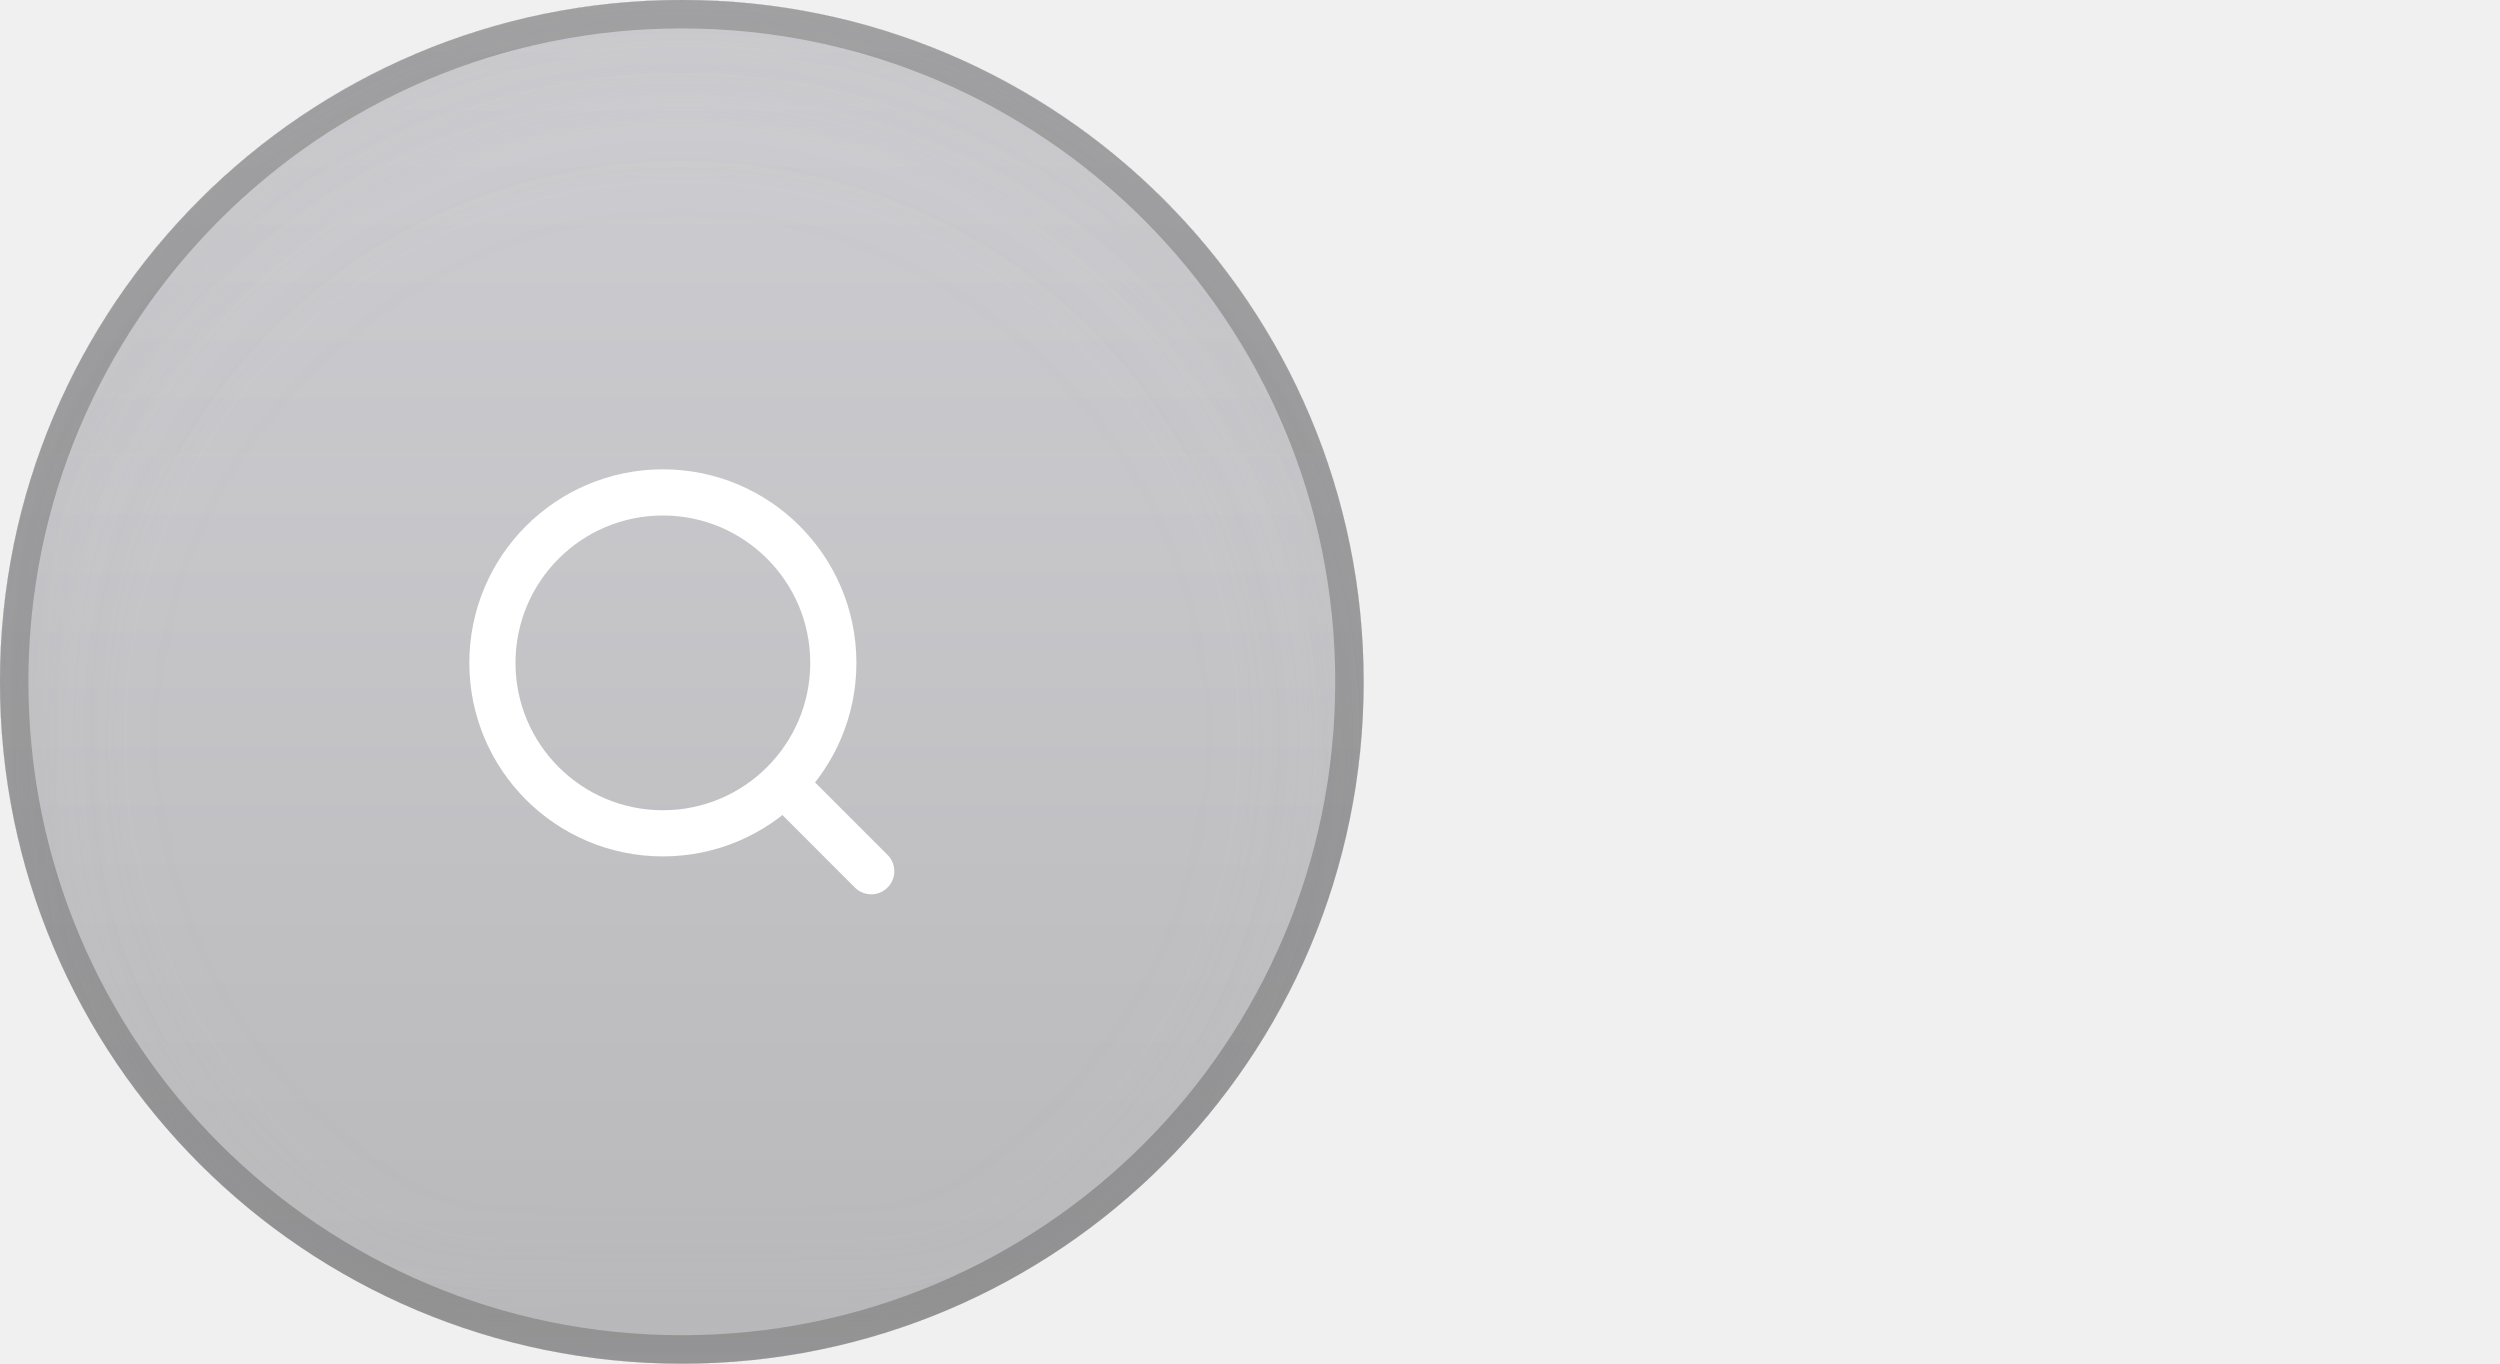
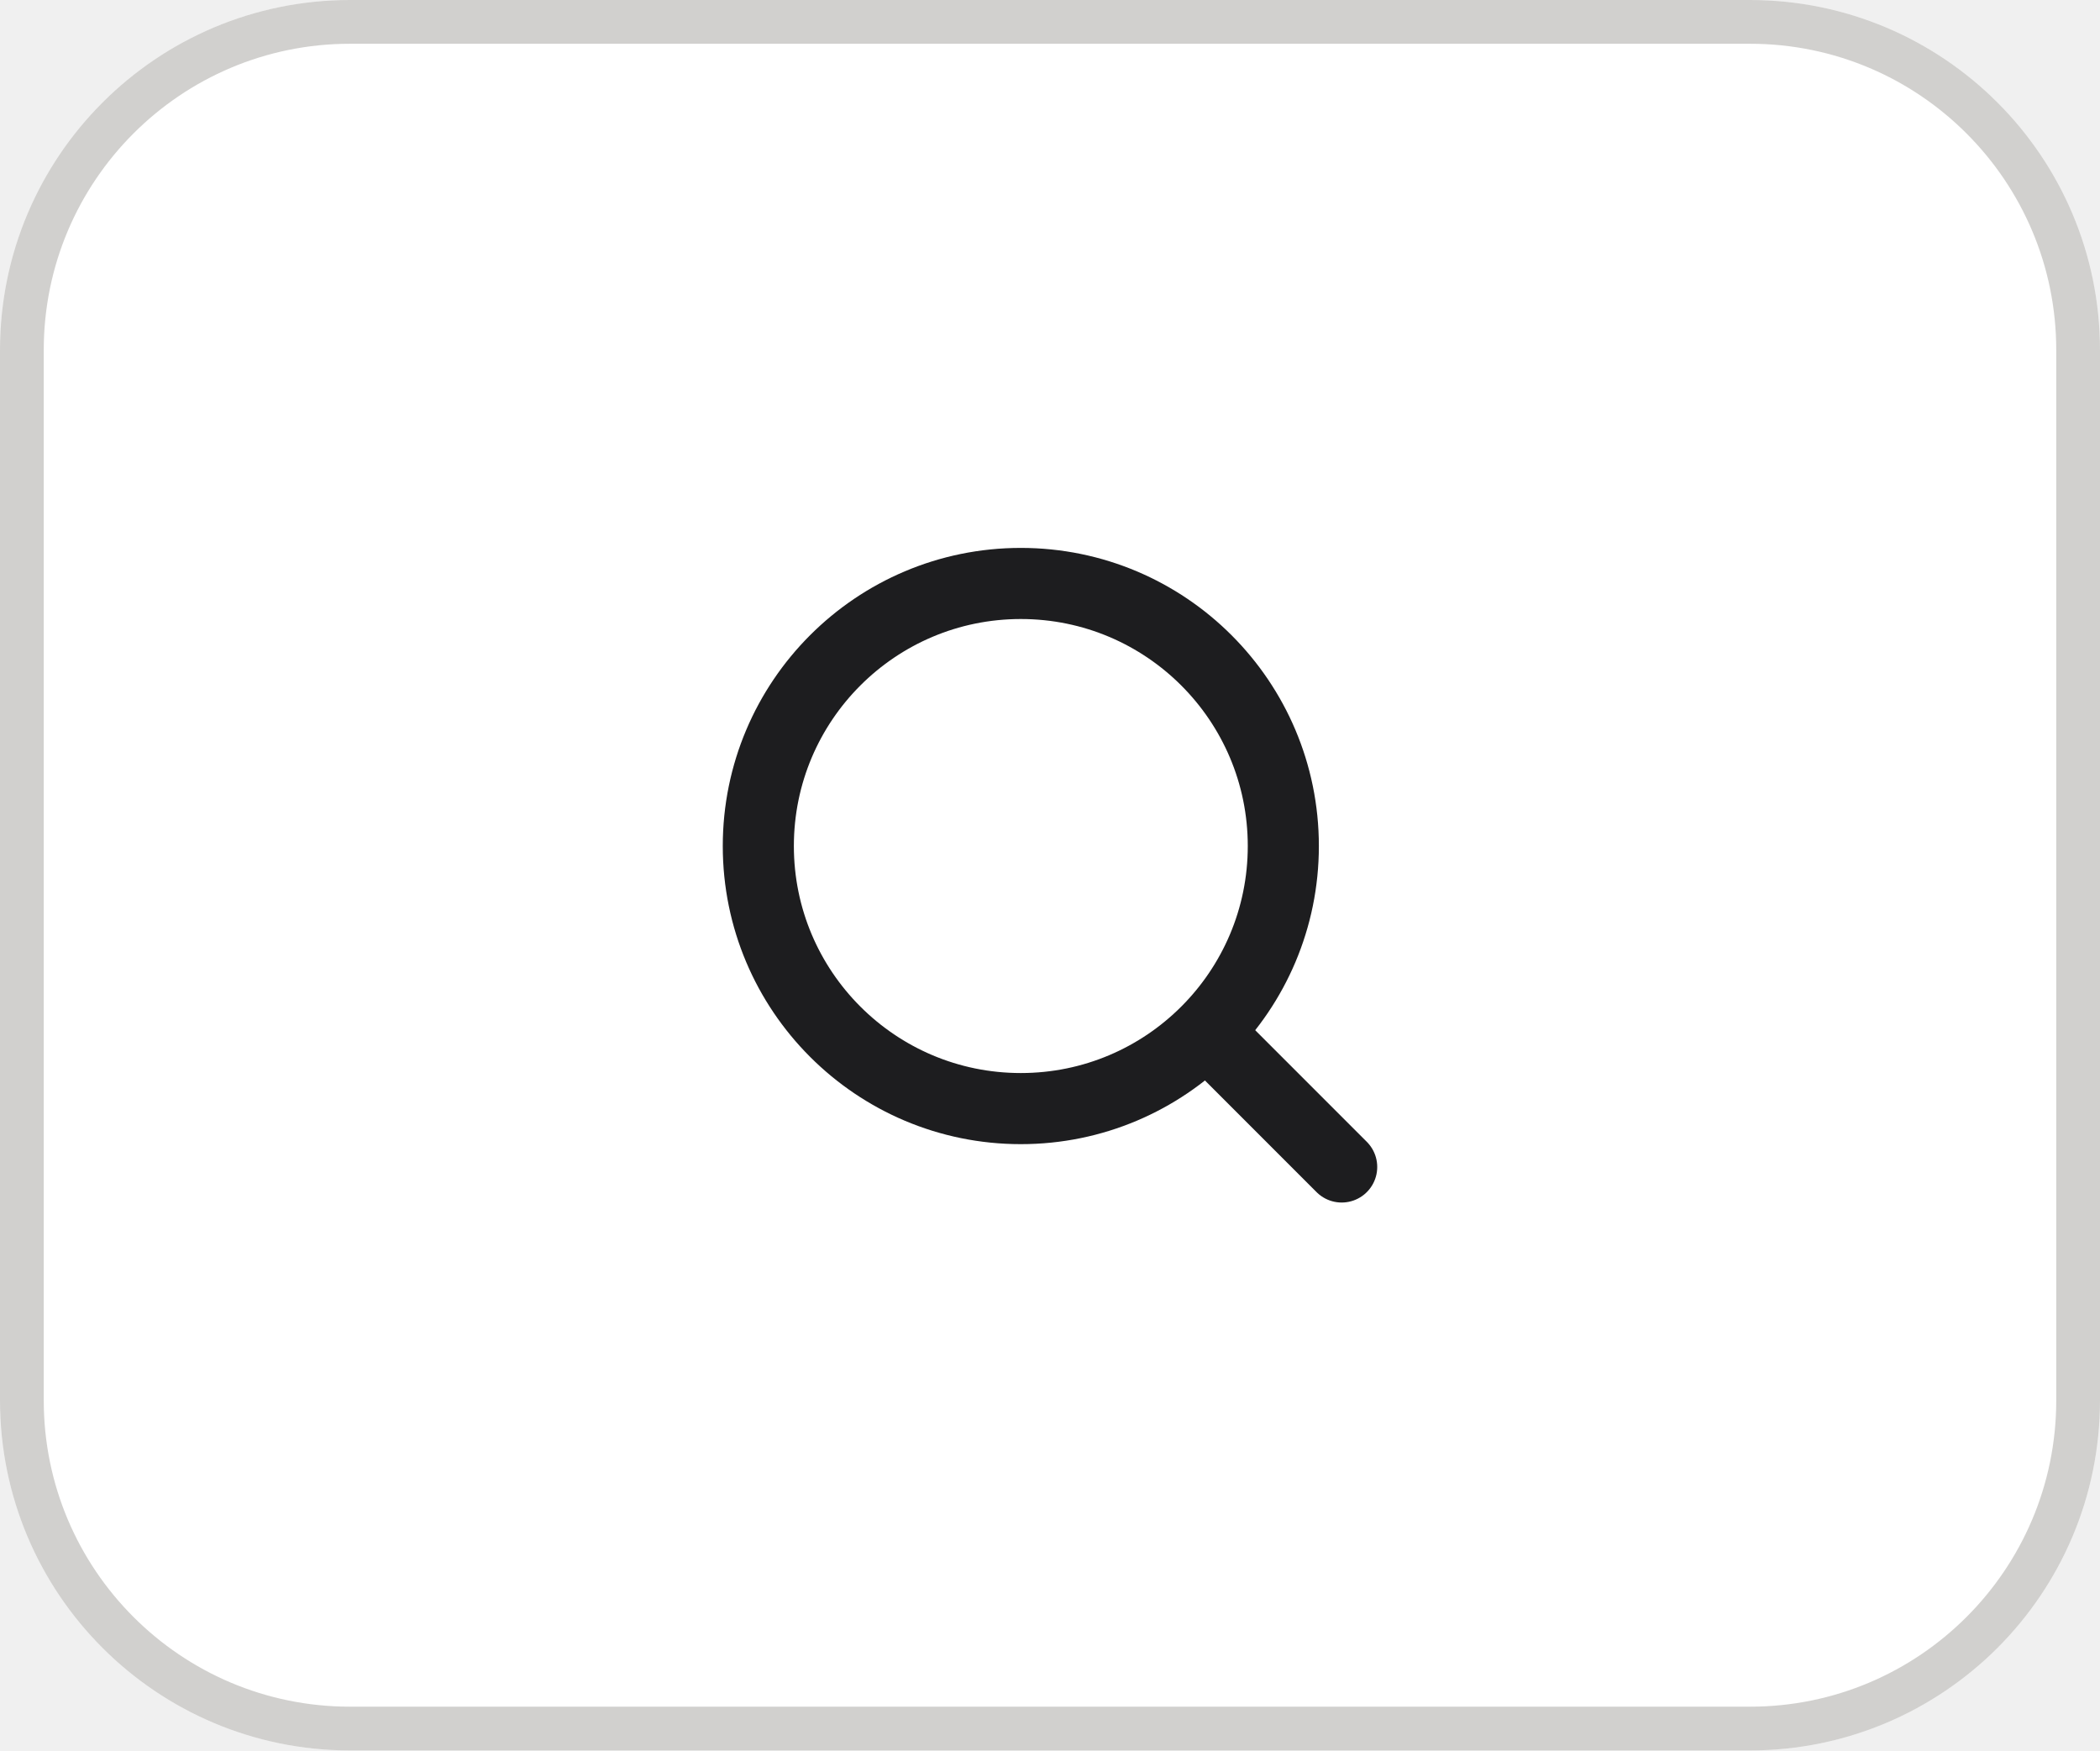
- <svg xmlns="http://www.w3.org/2000/svg" width="88" height="48" viewBox="0 0 88 48" fill="none">
-   <g filter="url(#filter0_bi_12_110)">
-     <rect width="48" height="48" rx="24" fill="url(#paint0_linear_12_110)" fill-opacity="0.58" />
-     <rect x="0.5" y="0.5" width="47" height="47" rx="23.5" stroke="#525252" stroke-opacity="0.4" />
-     <path d="M27.667 27.667L30.667 30.667" stroke="white" stroke-width="1.625" stroke-linecap="round" stroke-linejoin="round" />
-     <path d="M29.333 23.333C29.333 20.019 26.647 17.333 23.333 17.333C20.019 17.333 17.333 20.019 17.333 23.333C17.333 26.647 20.019 29.333 23.333 29.333C26.647 29.333 29.333 26.647 29.333 23.333Z" stroke="white" stroke-width="1.625" stroke-linejoin="round" />
-   </g>
-   <defs>
-     <filter id="filter0_bi_12_110" x="-6.5" y="-6.5" width="101" height="61" filterUnits="userSpaceOnUse" color-interpolation-filters="sRGB">
-       <feFlood flood-opacity="0" result="BackgroundImageFix" />
-       <feGaussianBlur in="BackgroundImageFix" stdDeviation="3.25" />
-       <feComposite in2="SourceAlpha" operator="in" result="effect1_backgroundBlur_12_110" />
-       <feBlend mode="normal" in="SourceGraphic" in2="effect1_backgroundBlur_12_110" result="shape" />
-       <feColorMatrix in="SourceAlpha" type="matrix" values="0 0 0 0 0 0 0 0 0 0 0 0 0 0 0 0 0 0 127 0" result="hardAlpha" />
-       <feOffset dy="2" />
-       <feGaussianBlur stdDeviation="2.5" />
-       <feComposite in2="hardAlpha" operator="arithmetic" k2="-1" k3="1" />
-       <feColorMatrix type="matrix" values="0 0 0 0 0.702 0 0 0 0 0.702 0 0 0 0 0.702 0 0 0 0.25 0" />
-       <feBlend mode="normal" in2="shape" result="effect2_innerShadow_12_110" />
-     </filter>
-     <linearGradient id="paint0_linear_12_110" x1="24" y1="0" x2="24" y2="48" gradientUnits="userSpaceOnUse">
-       <stop stop-color="#787887" stop-opacity="0.48" />
-       <stop offset="1" stop-color="#25252E" stop-opacity="0.47" />
-     </linearGradient>
-   </defs>
+ <svg xmlns="http://www.w3.org/2000/svg" width="48" height="40" viewBox="0 0 48 40" fill="none">
+   <path d="M0 8C0 3.582 3.582 0 8 0H40C44.418 0 48 3.582 48 8V32C48 36.418 44.418 40 40 40H8C3.582 40 0 36.418 0 32V8Z" fill="white" />
+   <path d="M0.5 8C0.5 3.858 3.858 0.5 8 0.5H40C44.142 0.5 47.5 3.858 47.5 8V32C47.5 36.142 44.142 39.5 40 39.5H8C3.858 39.5 0.5 36.142 0.5 32V8Z" stroke="#A4A29F" stroke-opacity="0.5" />
+   <path d="M27.667 23.667L30.667 26.667" stroke="#1D1D1F" stroke-width="1.625" stroke-linecap="round" stroke-linejoin="round" />
+   <path d="M29.333 19.333C29.333 16.019 26.647 13.333 23.333 13.333C20.019 13.333 17.333 16.019 17.333 19.333C17.333 22.647 20.019 25.333 23.333 25.333C26.647 25.333 29.333 22.647 29.333 19.333Z" stroke="#1D1D1F" stroke-width="1.625" stroke-linejoin="round" />
</svg>
